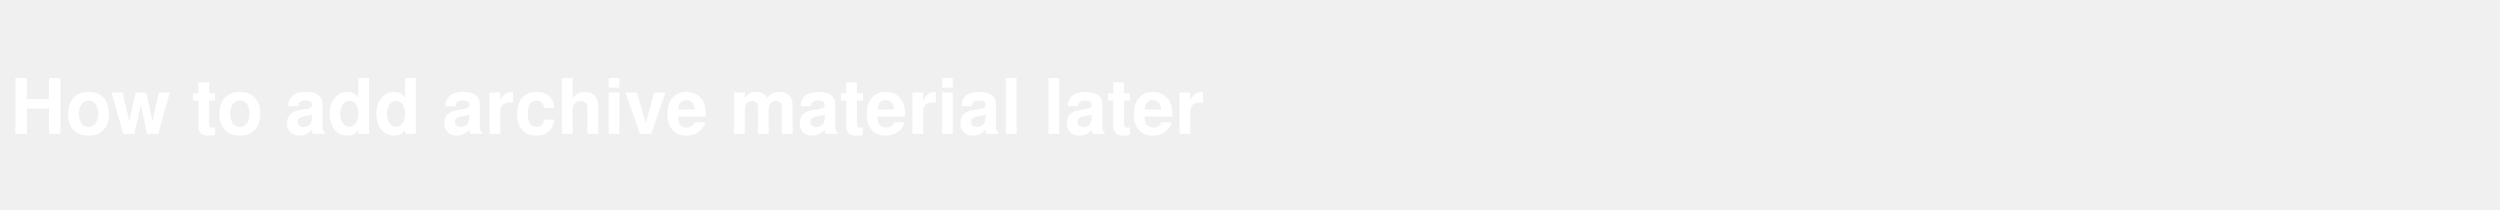
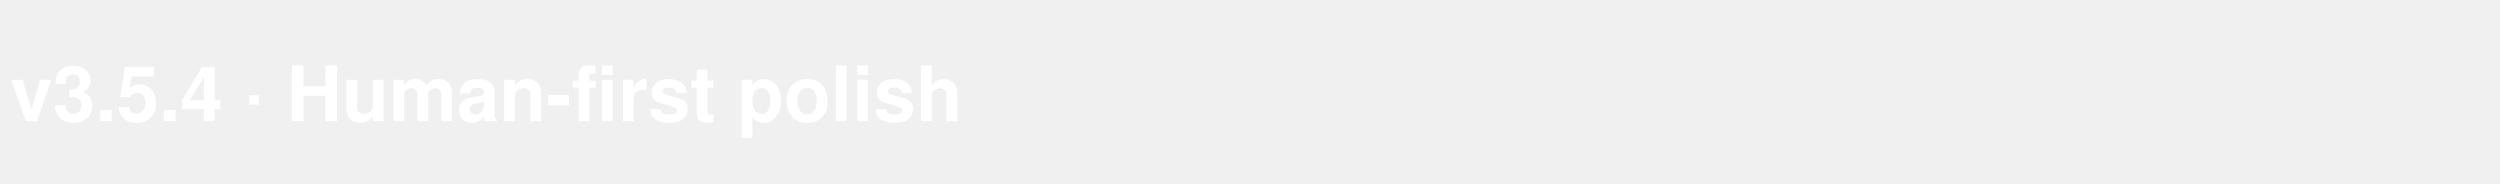
- <svg xmlns="http://www.w3.org/2000/svg" width="980" height="82" viewBox="0 0 980 82" role="img" aria-label="How to add archive material later">
+ <svg xmlns="http://www.w3.org/2000/svg" width="980" height="72" viewBox="0 0 980 72" role="img" aria-label="v3.5.4 · Human-first polish">
  <style>
    @keyframes flickerMain {
      0%, 16%, 19%, 23%, 52%, 58%, 100% {
        opacity: 1;
        filter: drop-shadow(0 0 3px #FFFFFF) drop-shadow(0 0 9px rgba(255,255,255,.68));
      }
      17%, 20%, 55%, 57%, 88%, 92% {
        opacity: .28;
        filter: none;
      }
    }

    @keyframes flickerSpecial {
      0%, 10%, 14%, 32%, 45%, 67%, 100% {
        opacity: 1;
        filter: drop-shadow(0 0 4px #EB0028) drop-shadow(0 0 13px #EB0028);
      }
      11%, 13%, 33%, 46%, 70%, 72%, 90% {
        opacity: .18;
        filter: none;
      }
    }

    text {
      font-family: -apple-system, BlinkMacSystemFont, "Segoe UI", Helvetica, Arial, sans-serif;
      font-size: 30px;
      font-weight: 800;
      dominant-baseline: middle;
    }

    .main {
      fill: #FFFFFF;
-       animation: flickerMain 4.2s infinite;
+       animation: flickerMain 4.6s infinite;
    }

    .special {
      fill: #EB0028;
      font-weight: 900;
      animation: flickerSpecial 2.7s infinite;
    }

    @media (prefers-reduced-motion: reduce) {
      .main, .special {
        animation: none;
      }
    }
  </style>
-   <text x="4" y="42.0">
-     <tspan class="main">How to add archive material later</tspan>
+   <text x="4" y="37.0">
+     <tspan class="main">v3.5.4 · Human-first polish</tspan>
  </text>
</svg>
